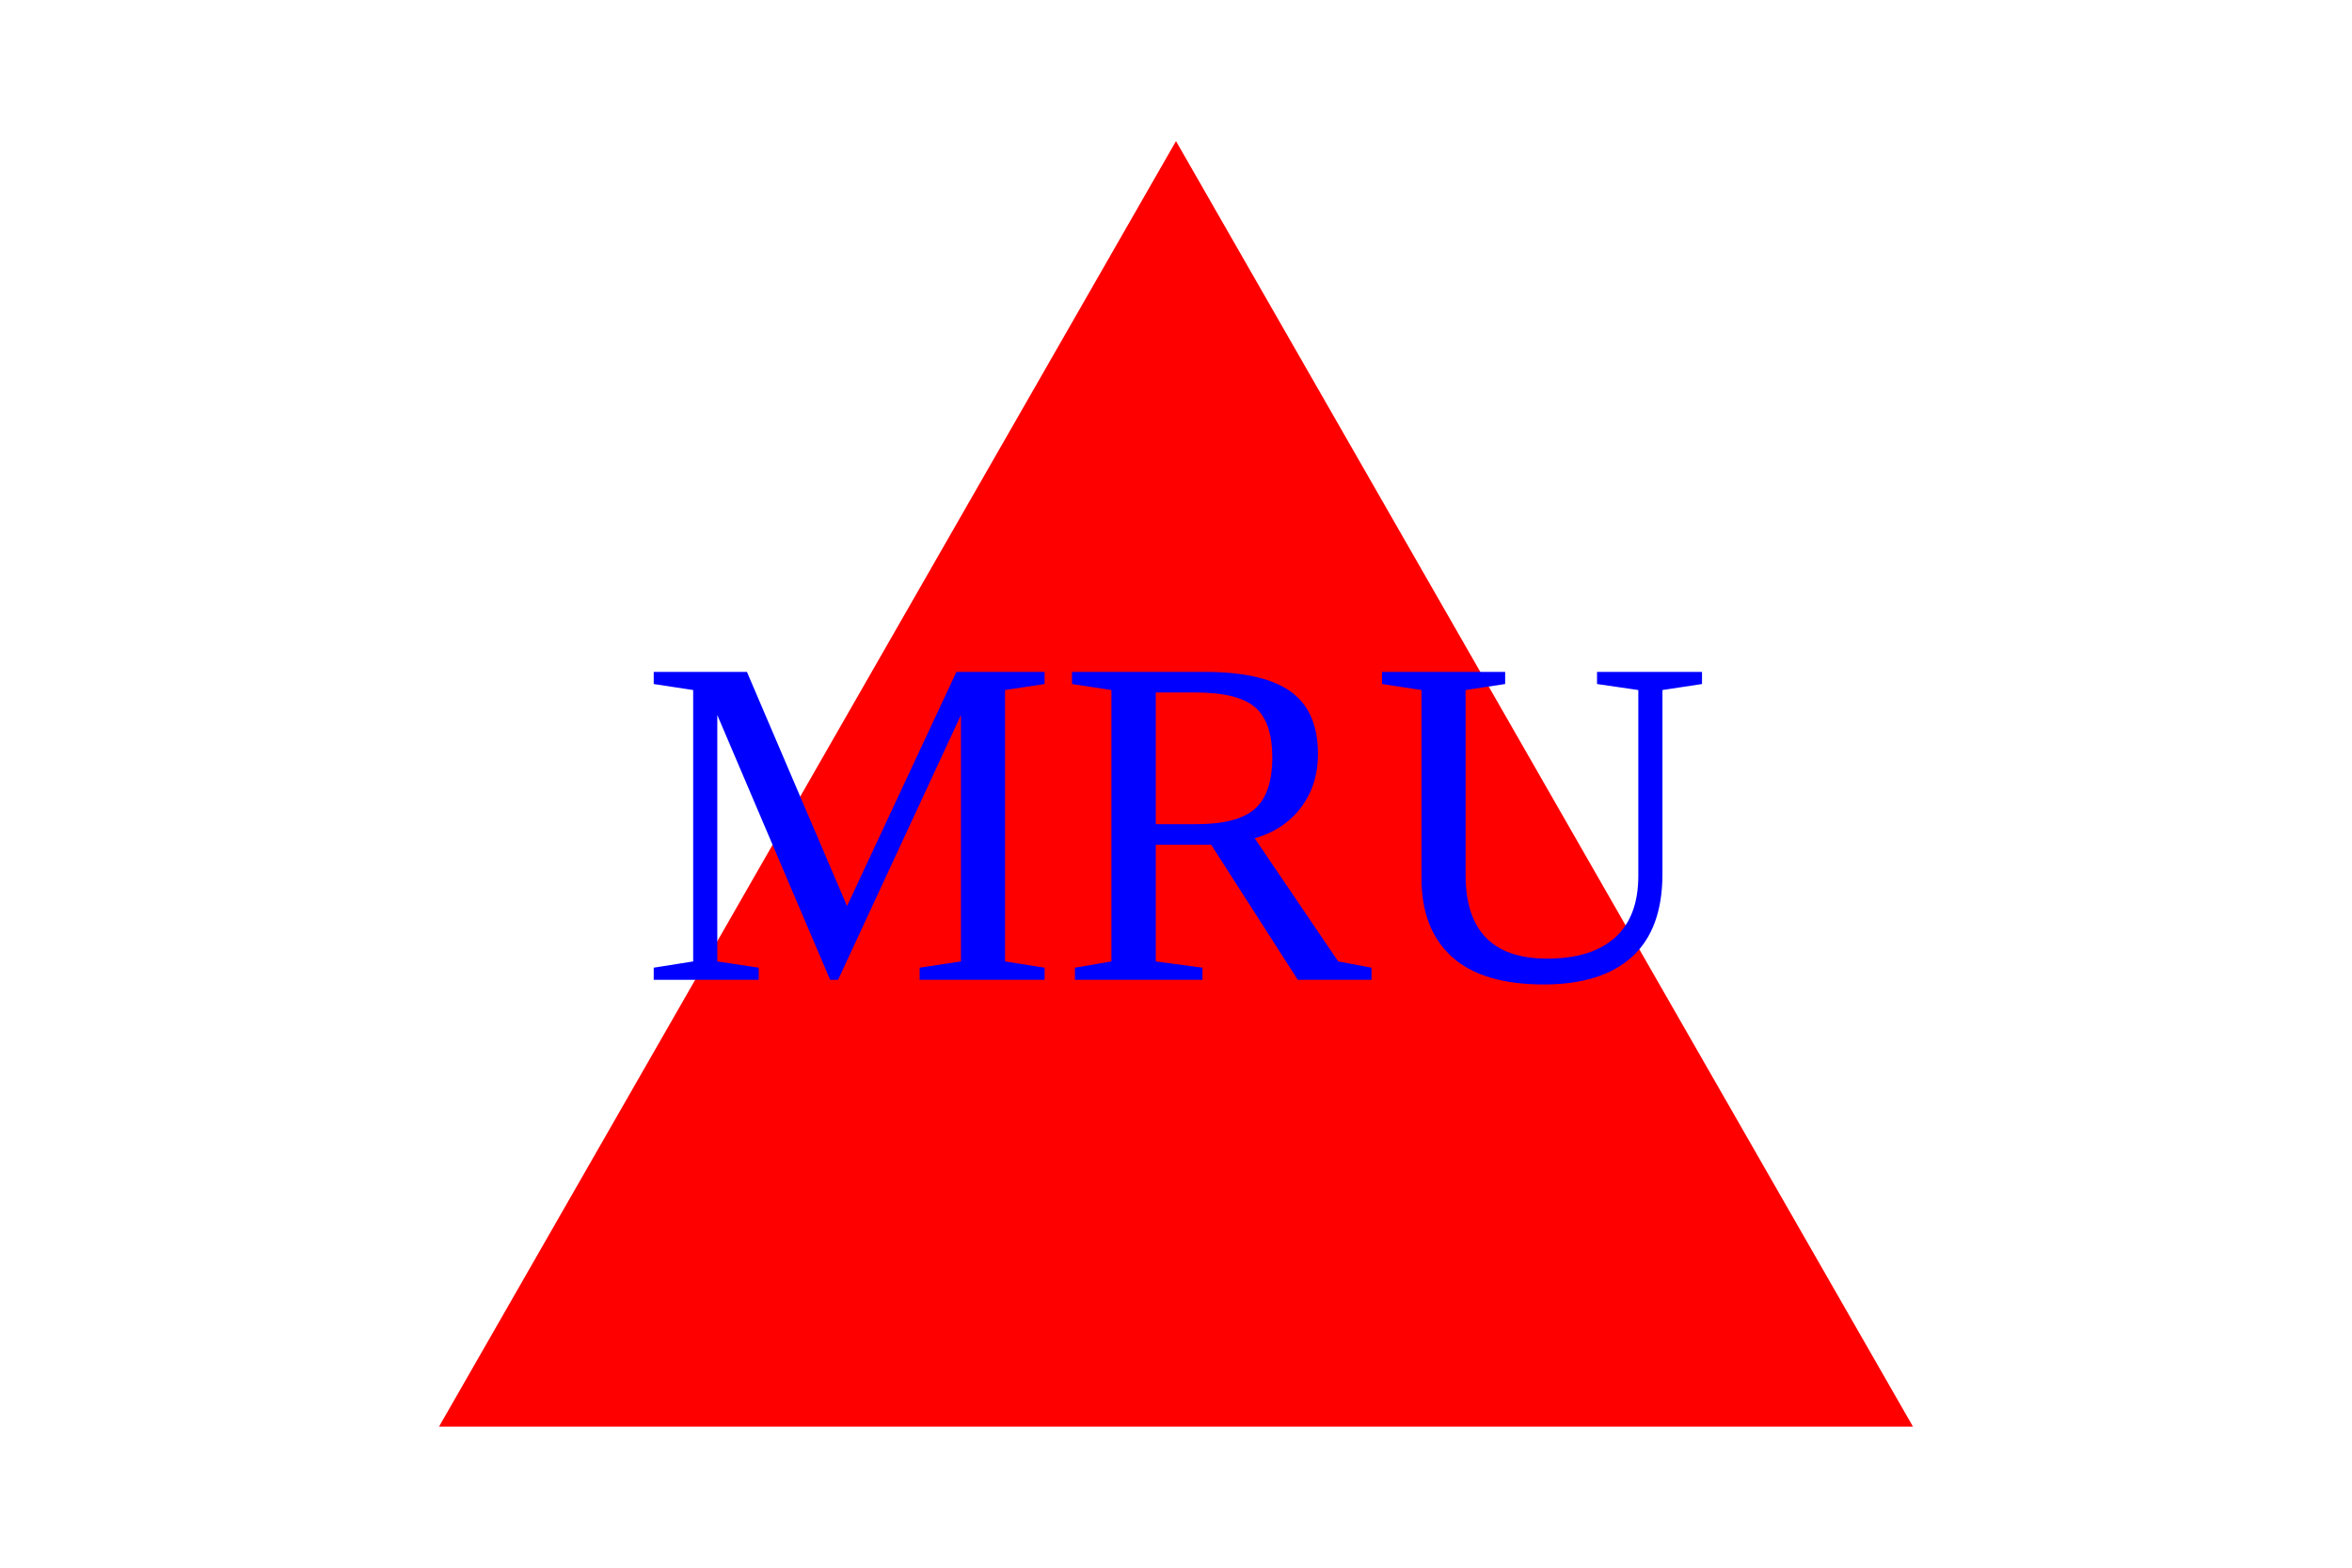
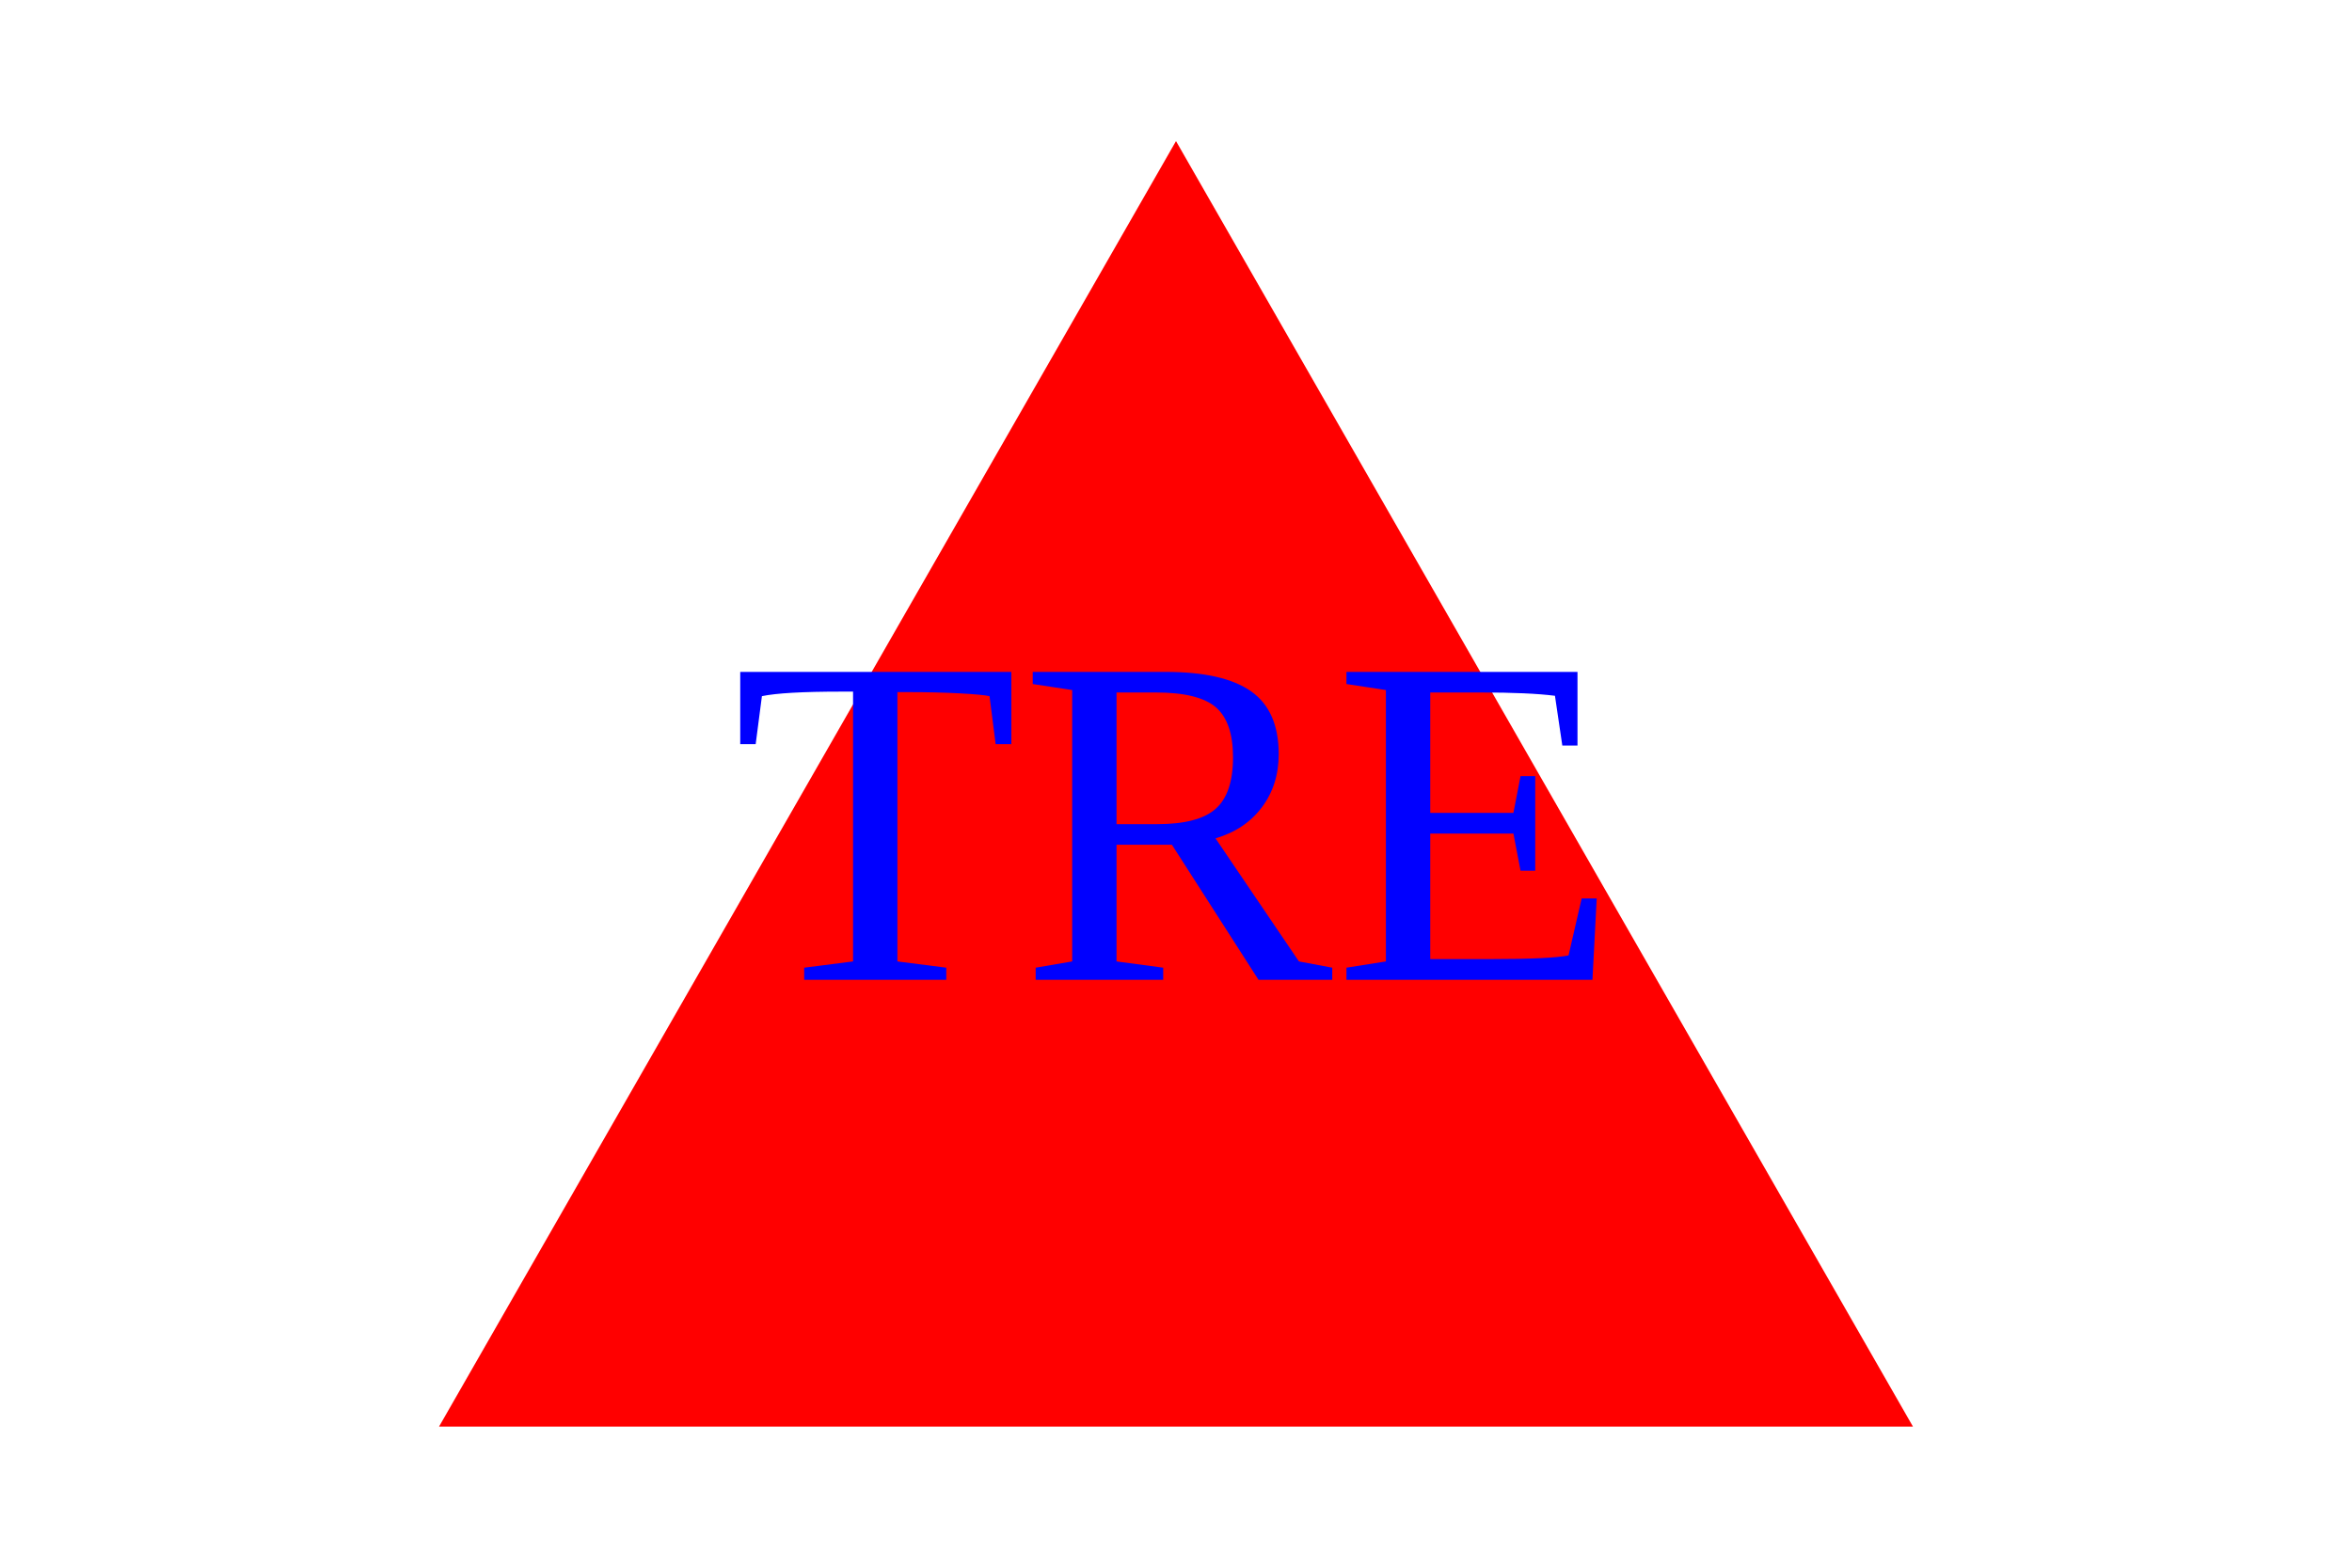
<svg xmlns="http://www.w3.org/2000/svg" version="1.1" width="300" height="200">
- 
-         Circle
- 
-         <polygon points="150, 18 244, 182 56, 182" fill="red" />
-   <text x="150" y="125" font-size="60" text-anchor="middle" fill="blue">MRU</text>
+   <polygon points="150, 18 244, 182 56, 182" fill="red" />
+   <text x="150" y="125" font-size="60" text-anchor="middle" fill="blue">TRE</text>
</svg>
